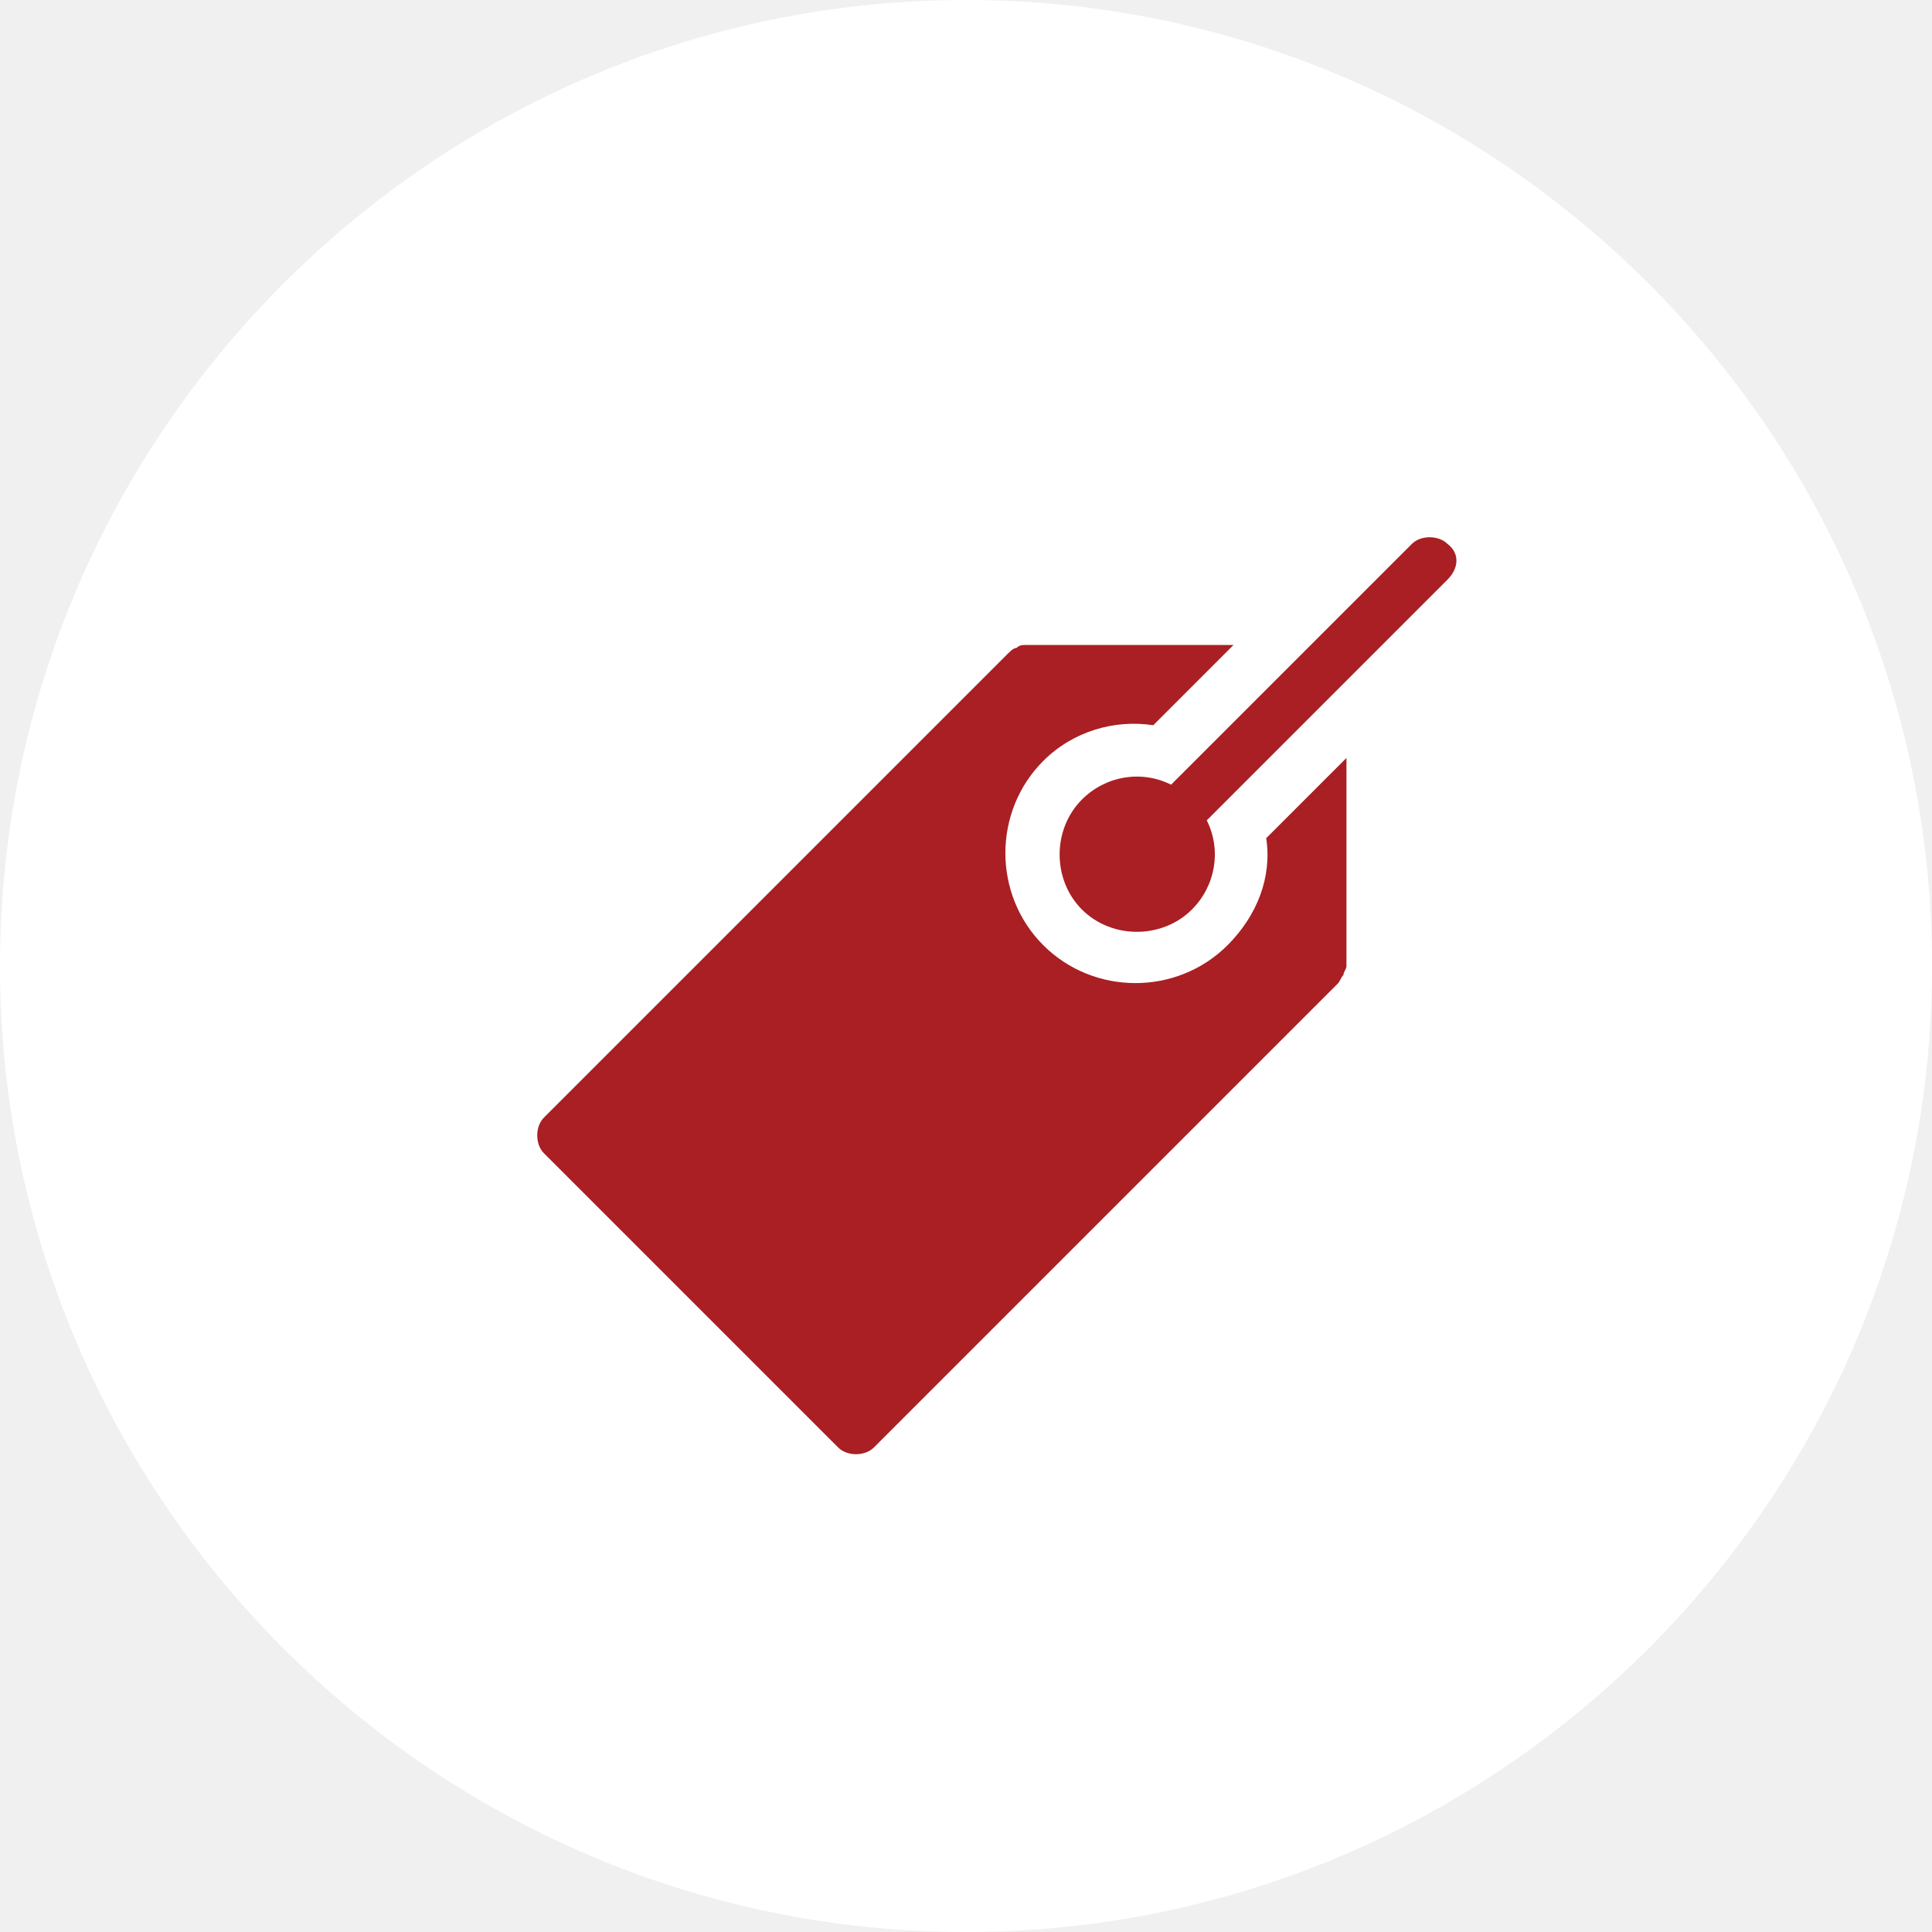
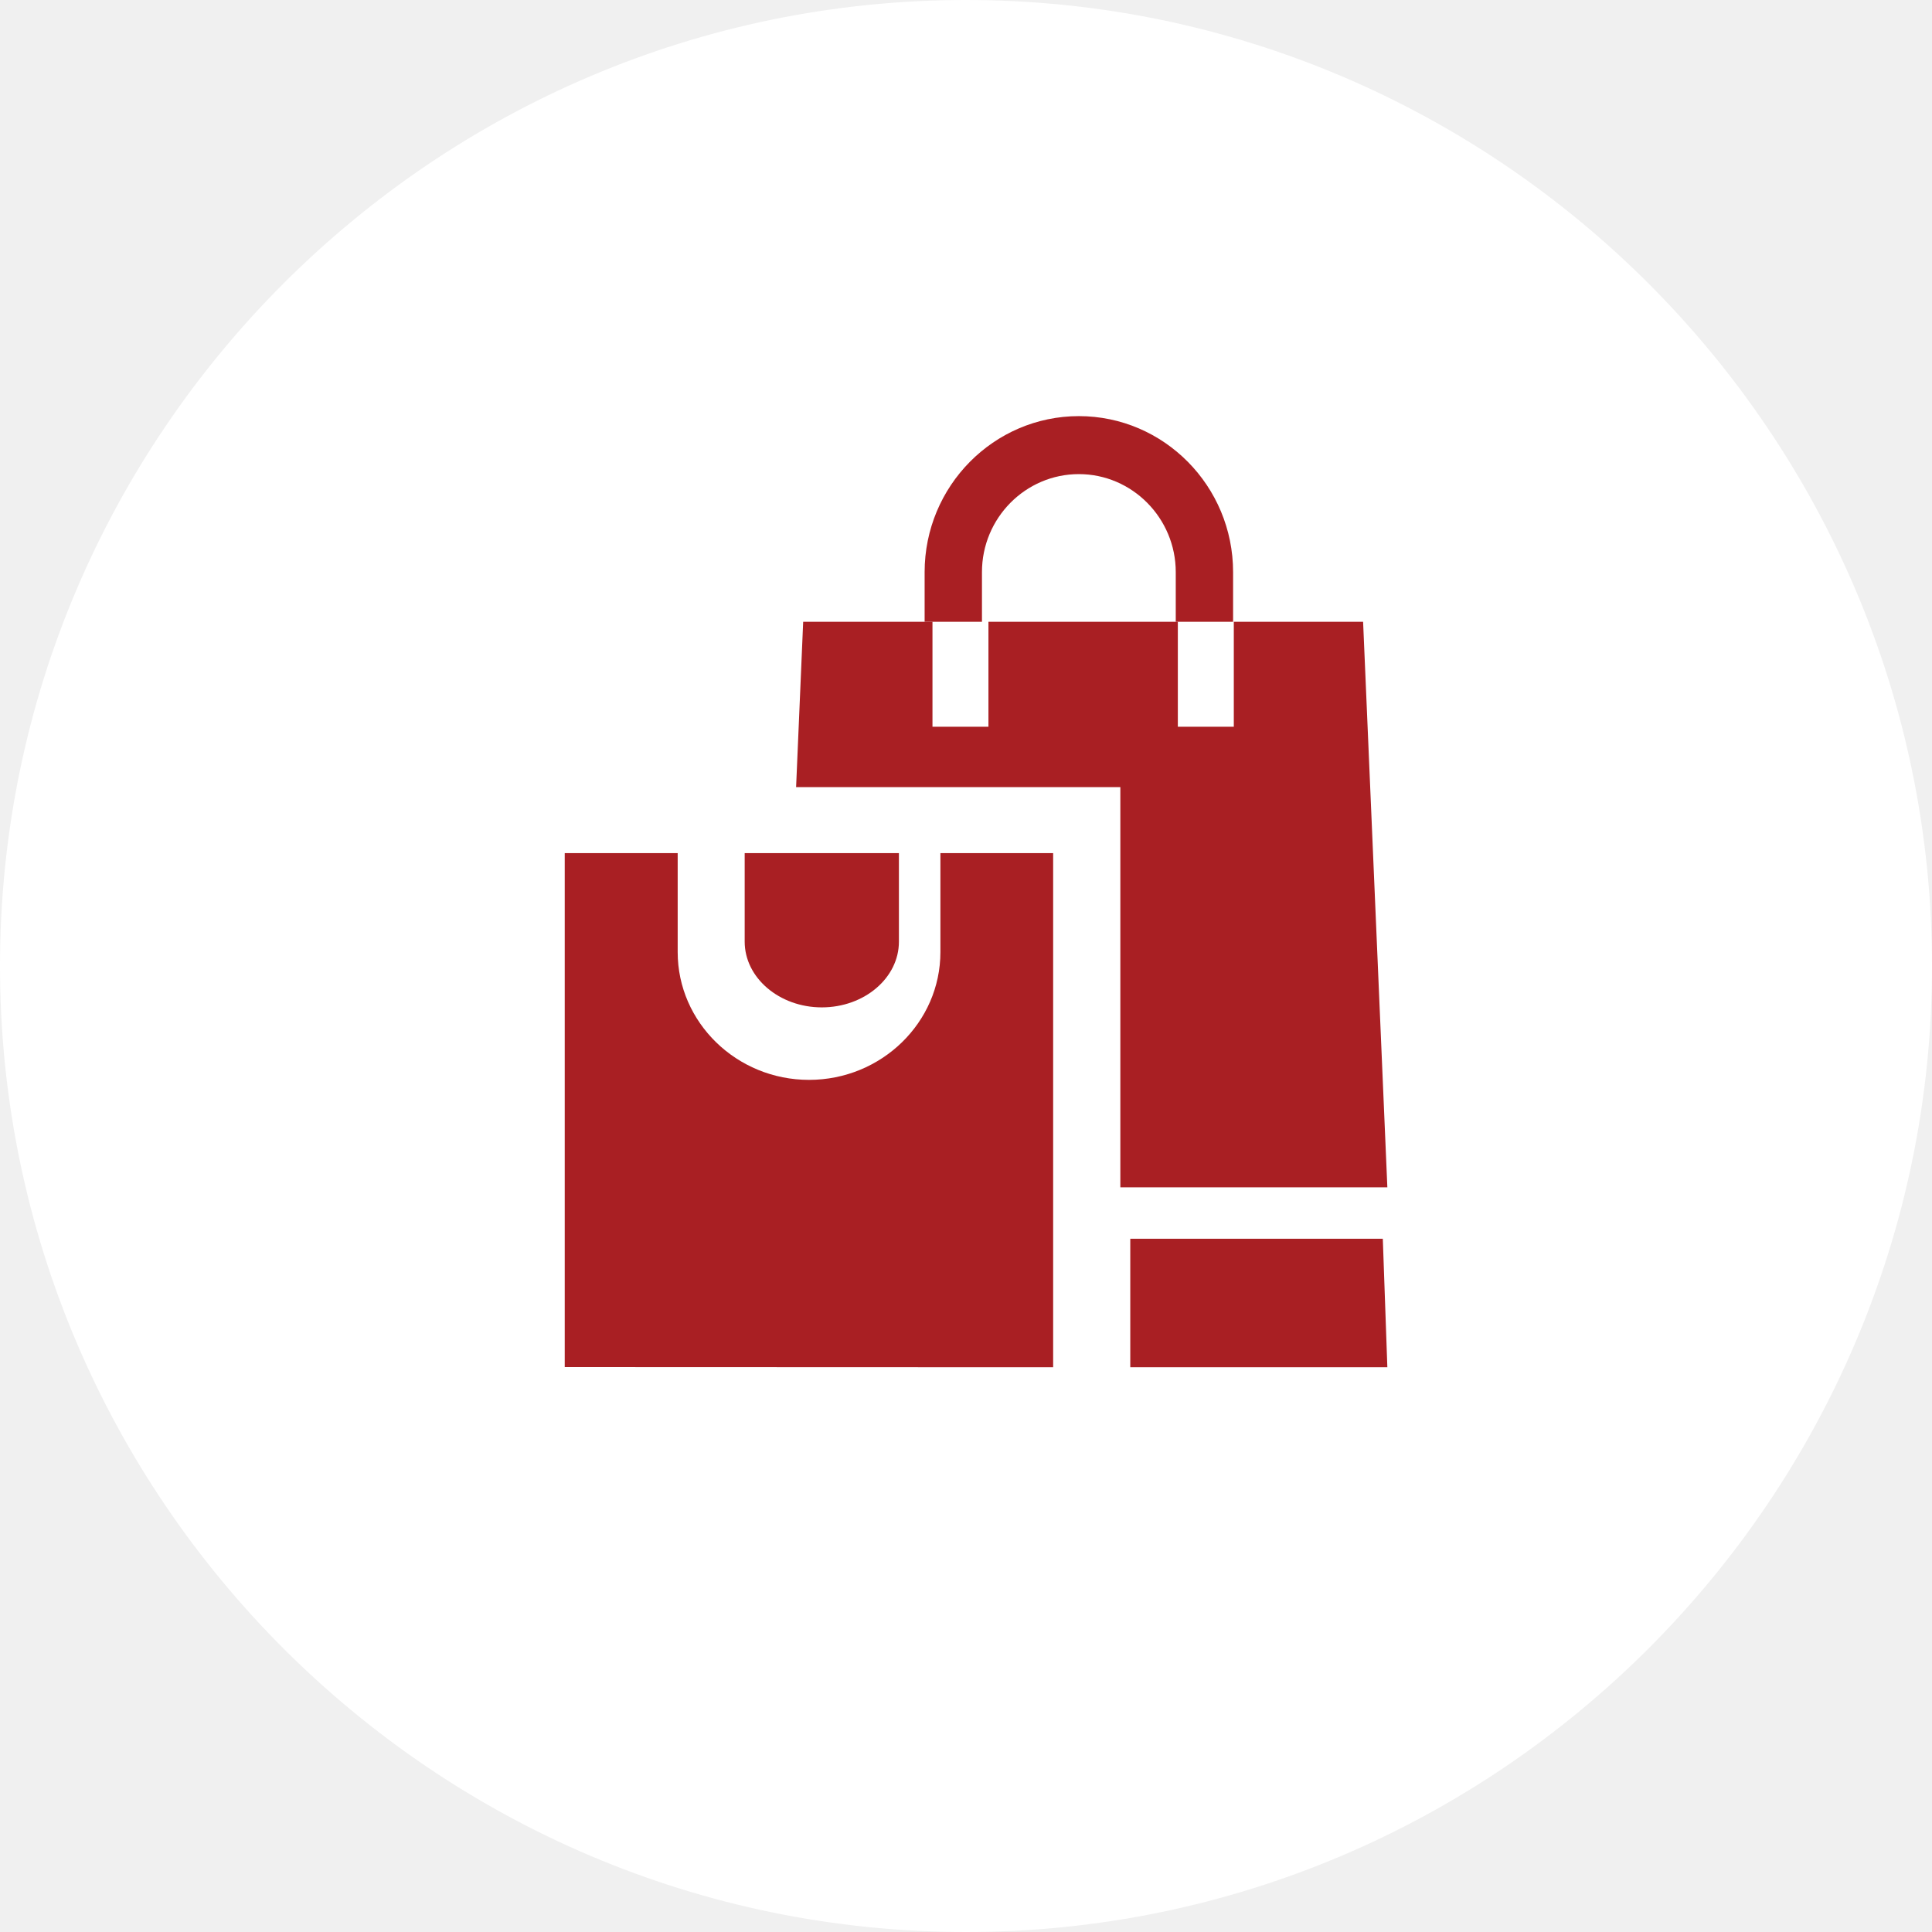
- <svg xmlns="http://www.w3.org/2000/svg" version="1.1" id="Layer_1" x="0px" y="0px" viewBox="0 0 65 65" style="enable-background:new 0 0 65 65;" xml:space="preserve">
-   <style type="text/css">
- 	.st0{fill:#FFFFFF;}
- 	.st1{fill:#A91F23;}
- </style>
-   <path class="st0" d="M32.5,65C50.4,65,65,50.4,65,32.5S50.4,0,32.5,0S0,14.6,0,32.5S14.6,65,32.5,65z" />
-   <path class="st1" d="M48.7,18.3c-0.3-0.3-0.9-0.3-1.2,0l-8.1,8.1c-1-0.5-2.2-0.3-3,0.5c-1,1-1,2.7,0,3.7c1,1,2.7,1,3.7,0  c0.8-0.8,1-2,0.5-3l8.1-8.1C49.1,19.1,49.1,18.6,48.7,18.3z M41.3,31.8c-1.7,1.7-4.5,1.7-6.2,0c-1.7-1.7-1.7-4.5,0-6.2  c1-1,2.4-1.4,3.7-1.2l2.7-2.7h-7c-0.1,0-0.2,0-0.3,0.1c-0.1,0-0.2,0.1-0.3,0.2L18.3,37.6c-0.3,0.3-0.3,0.9,0,1.2l9.9,9.9  c0.3,0.3,0.9,0.3,1.2,0L45,33.1c0.1-0.1,0.1-0.2,0.2-0.3c0-0.1,0.1-0.2,0.1-0.3v-7l-2.7,2.7C42.8,29.5,42.3,30.8,41.3,31.8  L41.3,31.8z" />
+ <svg xmlns="http://www.w3.org/2000/svg" width="65" height="65" viewBox="0 0 65 65" fill="none">
+   <path d="M32.5 65C50.4 65 65 50.4 65 32.5C65 14.6 50.4 0 32.5 0C14.6 0 0 14.6 0 32.5C0 50.4 14.6 65 32.5 65Z" fill="white" />
+   <path d="M37.693 39.946H46.676L45.86 20.919H41.51V24.451H39.627V20.919H33.255V24.451H31.372V20.919H27.022L26.784 26.481H37.693V39.946Z" fill="#A91F23" />
+   <path d="M35.432 46V28.703H31.639V32.033C31.639 34.401 29.654 36.331 27.219 36.331C24.784 36.331 22.8 34.401 22.8 32.033V28.703H19V45.994L35.432 46Z" fill="#A91F23" />
+   <path d="M27.649 33.892C29.08 33.892 30.243 32.901 30.243 31.681V28.703H25.054V31.681C25.054 32.895 26.217 33.892 27.649 33.892Z" fill="#A91F23" />
+   <path d="M38.027 46H46.676L46.523 41.676H38.027V46Z" fill="#A91F23" />
+   <path d="M33.037 19.248C33.037 17.427 34.503 15.951 36.297 15.951C38.091 15.951 39.557 17.433 39.557 19.248V20.919H41.486V19.248C41.486 16.354 39.159 14 36.297 14C33.436 14 31.108 16.354 31.108 19.248V20.919H33.037V19.248Z" fill="#A91F23" />
</svg>
